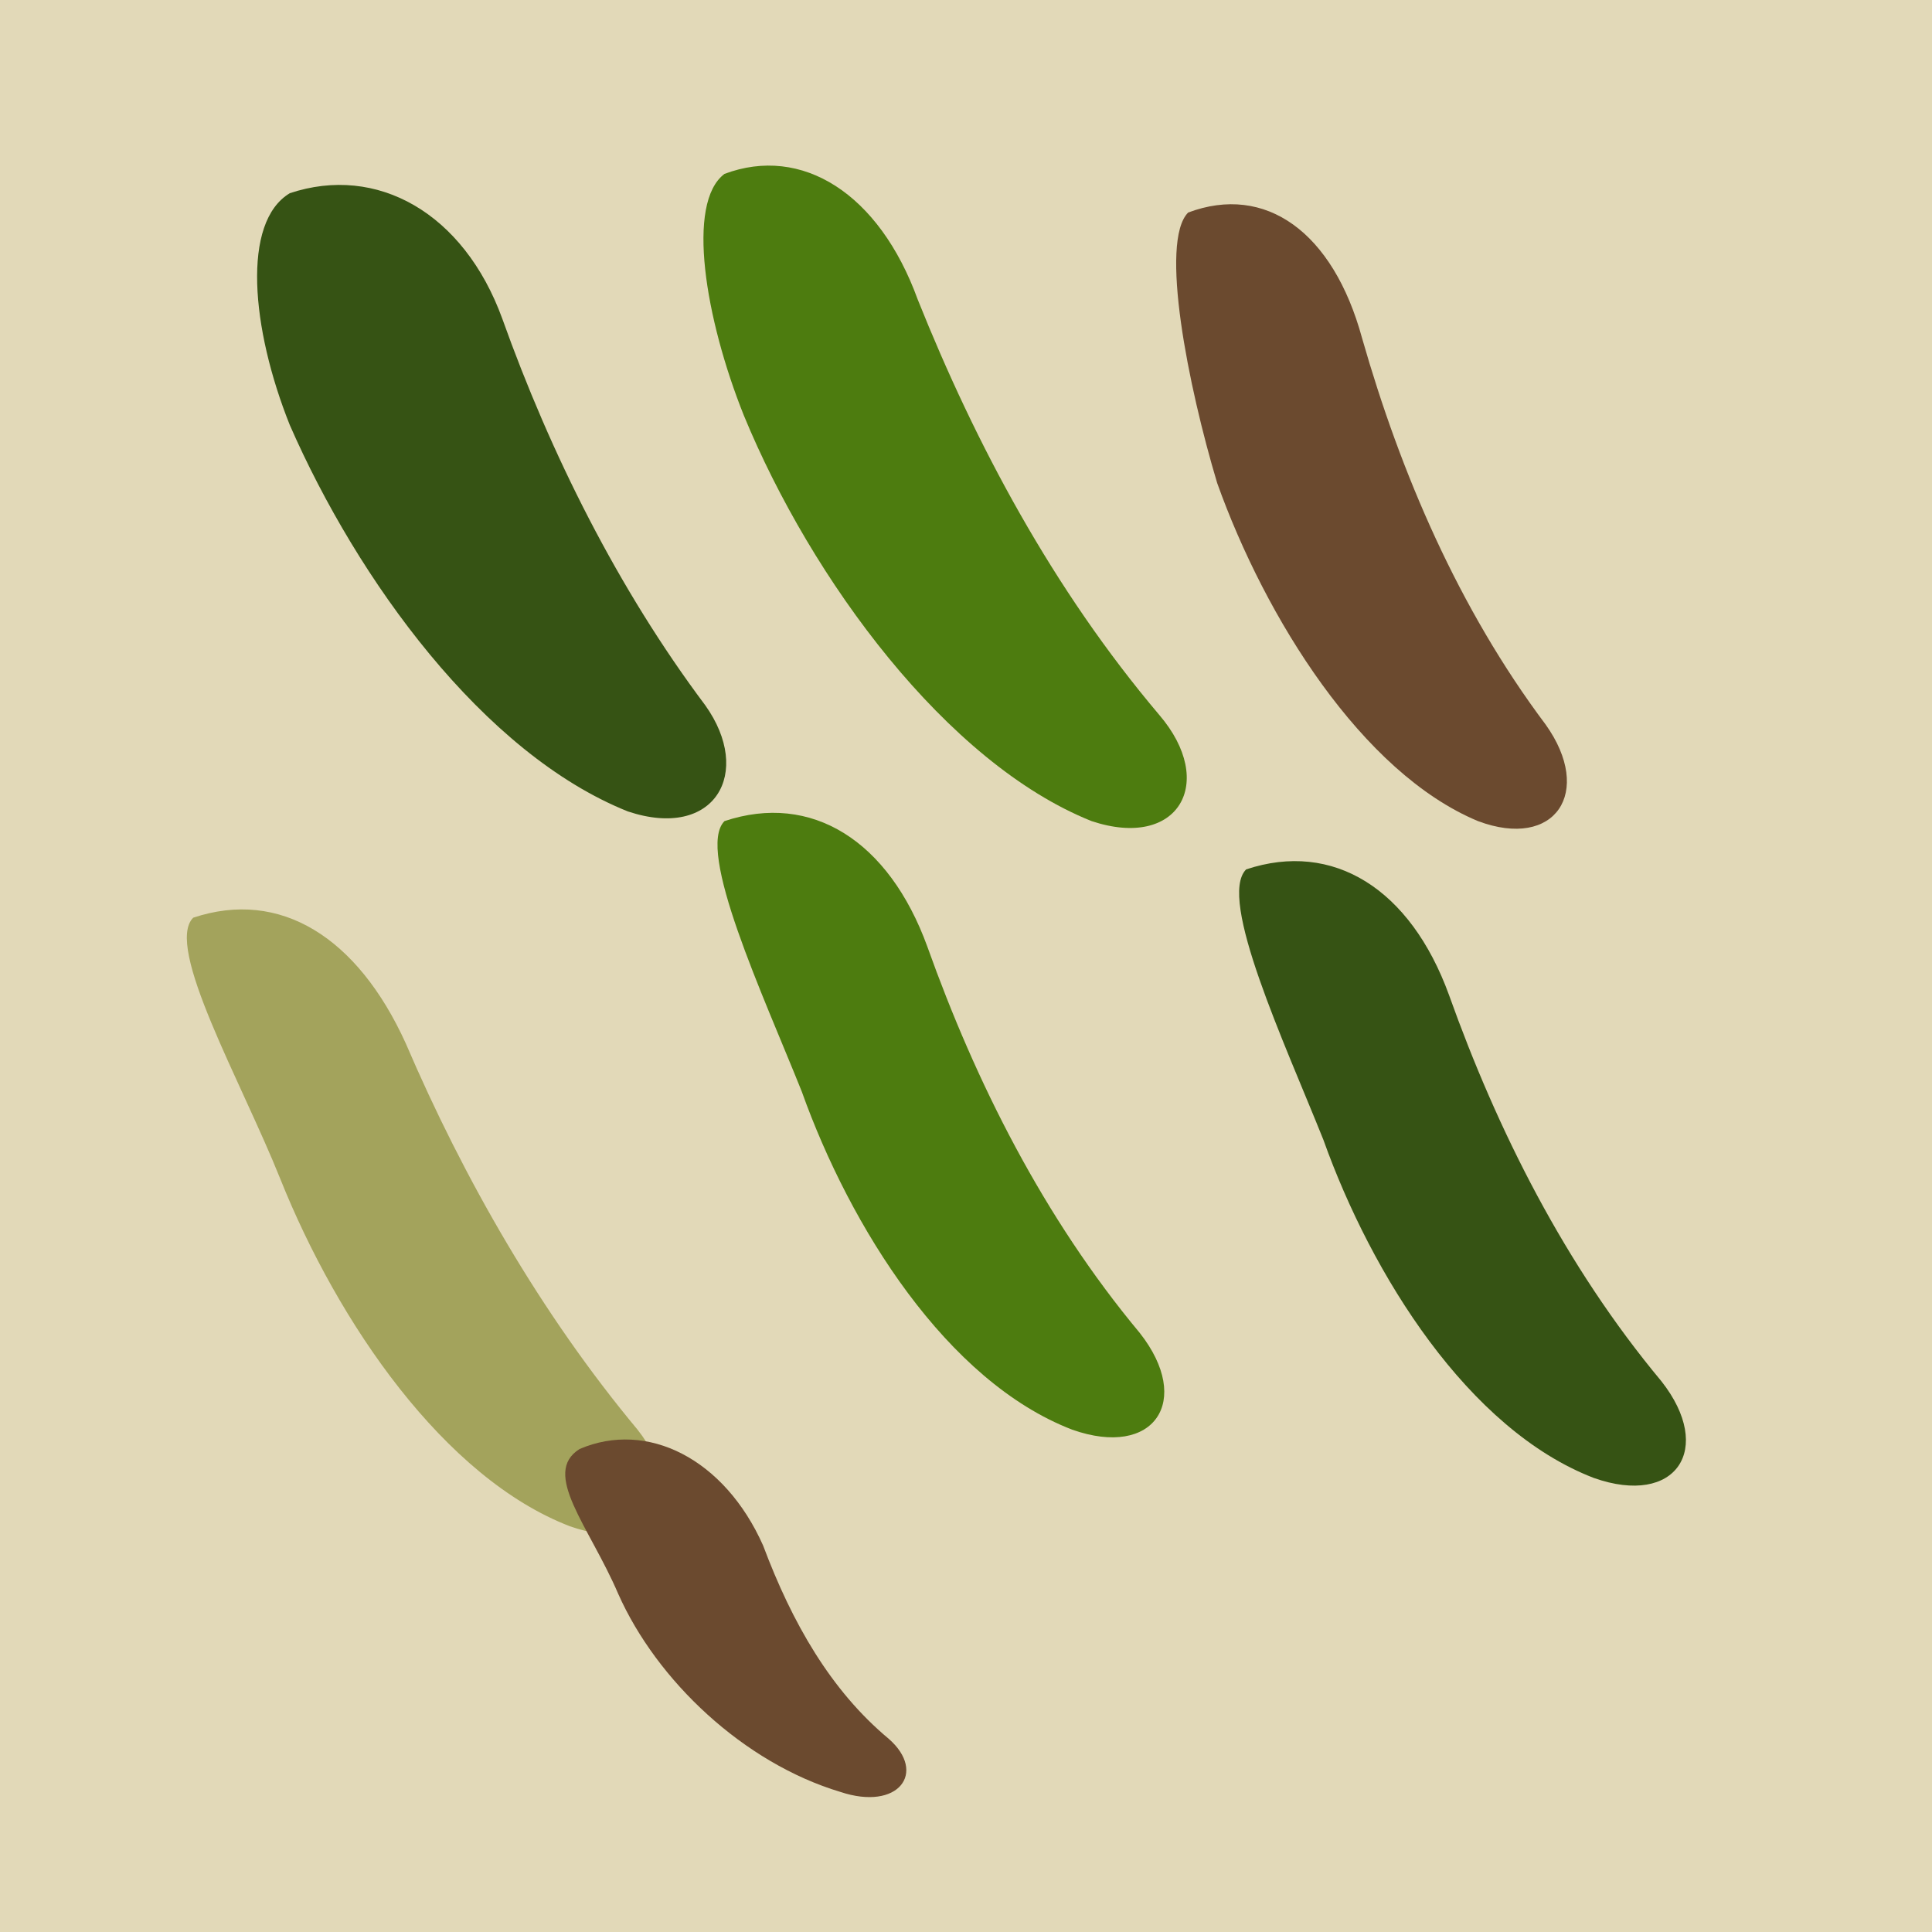
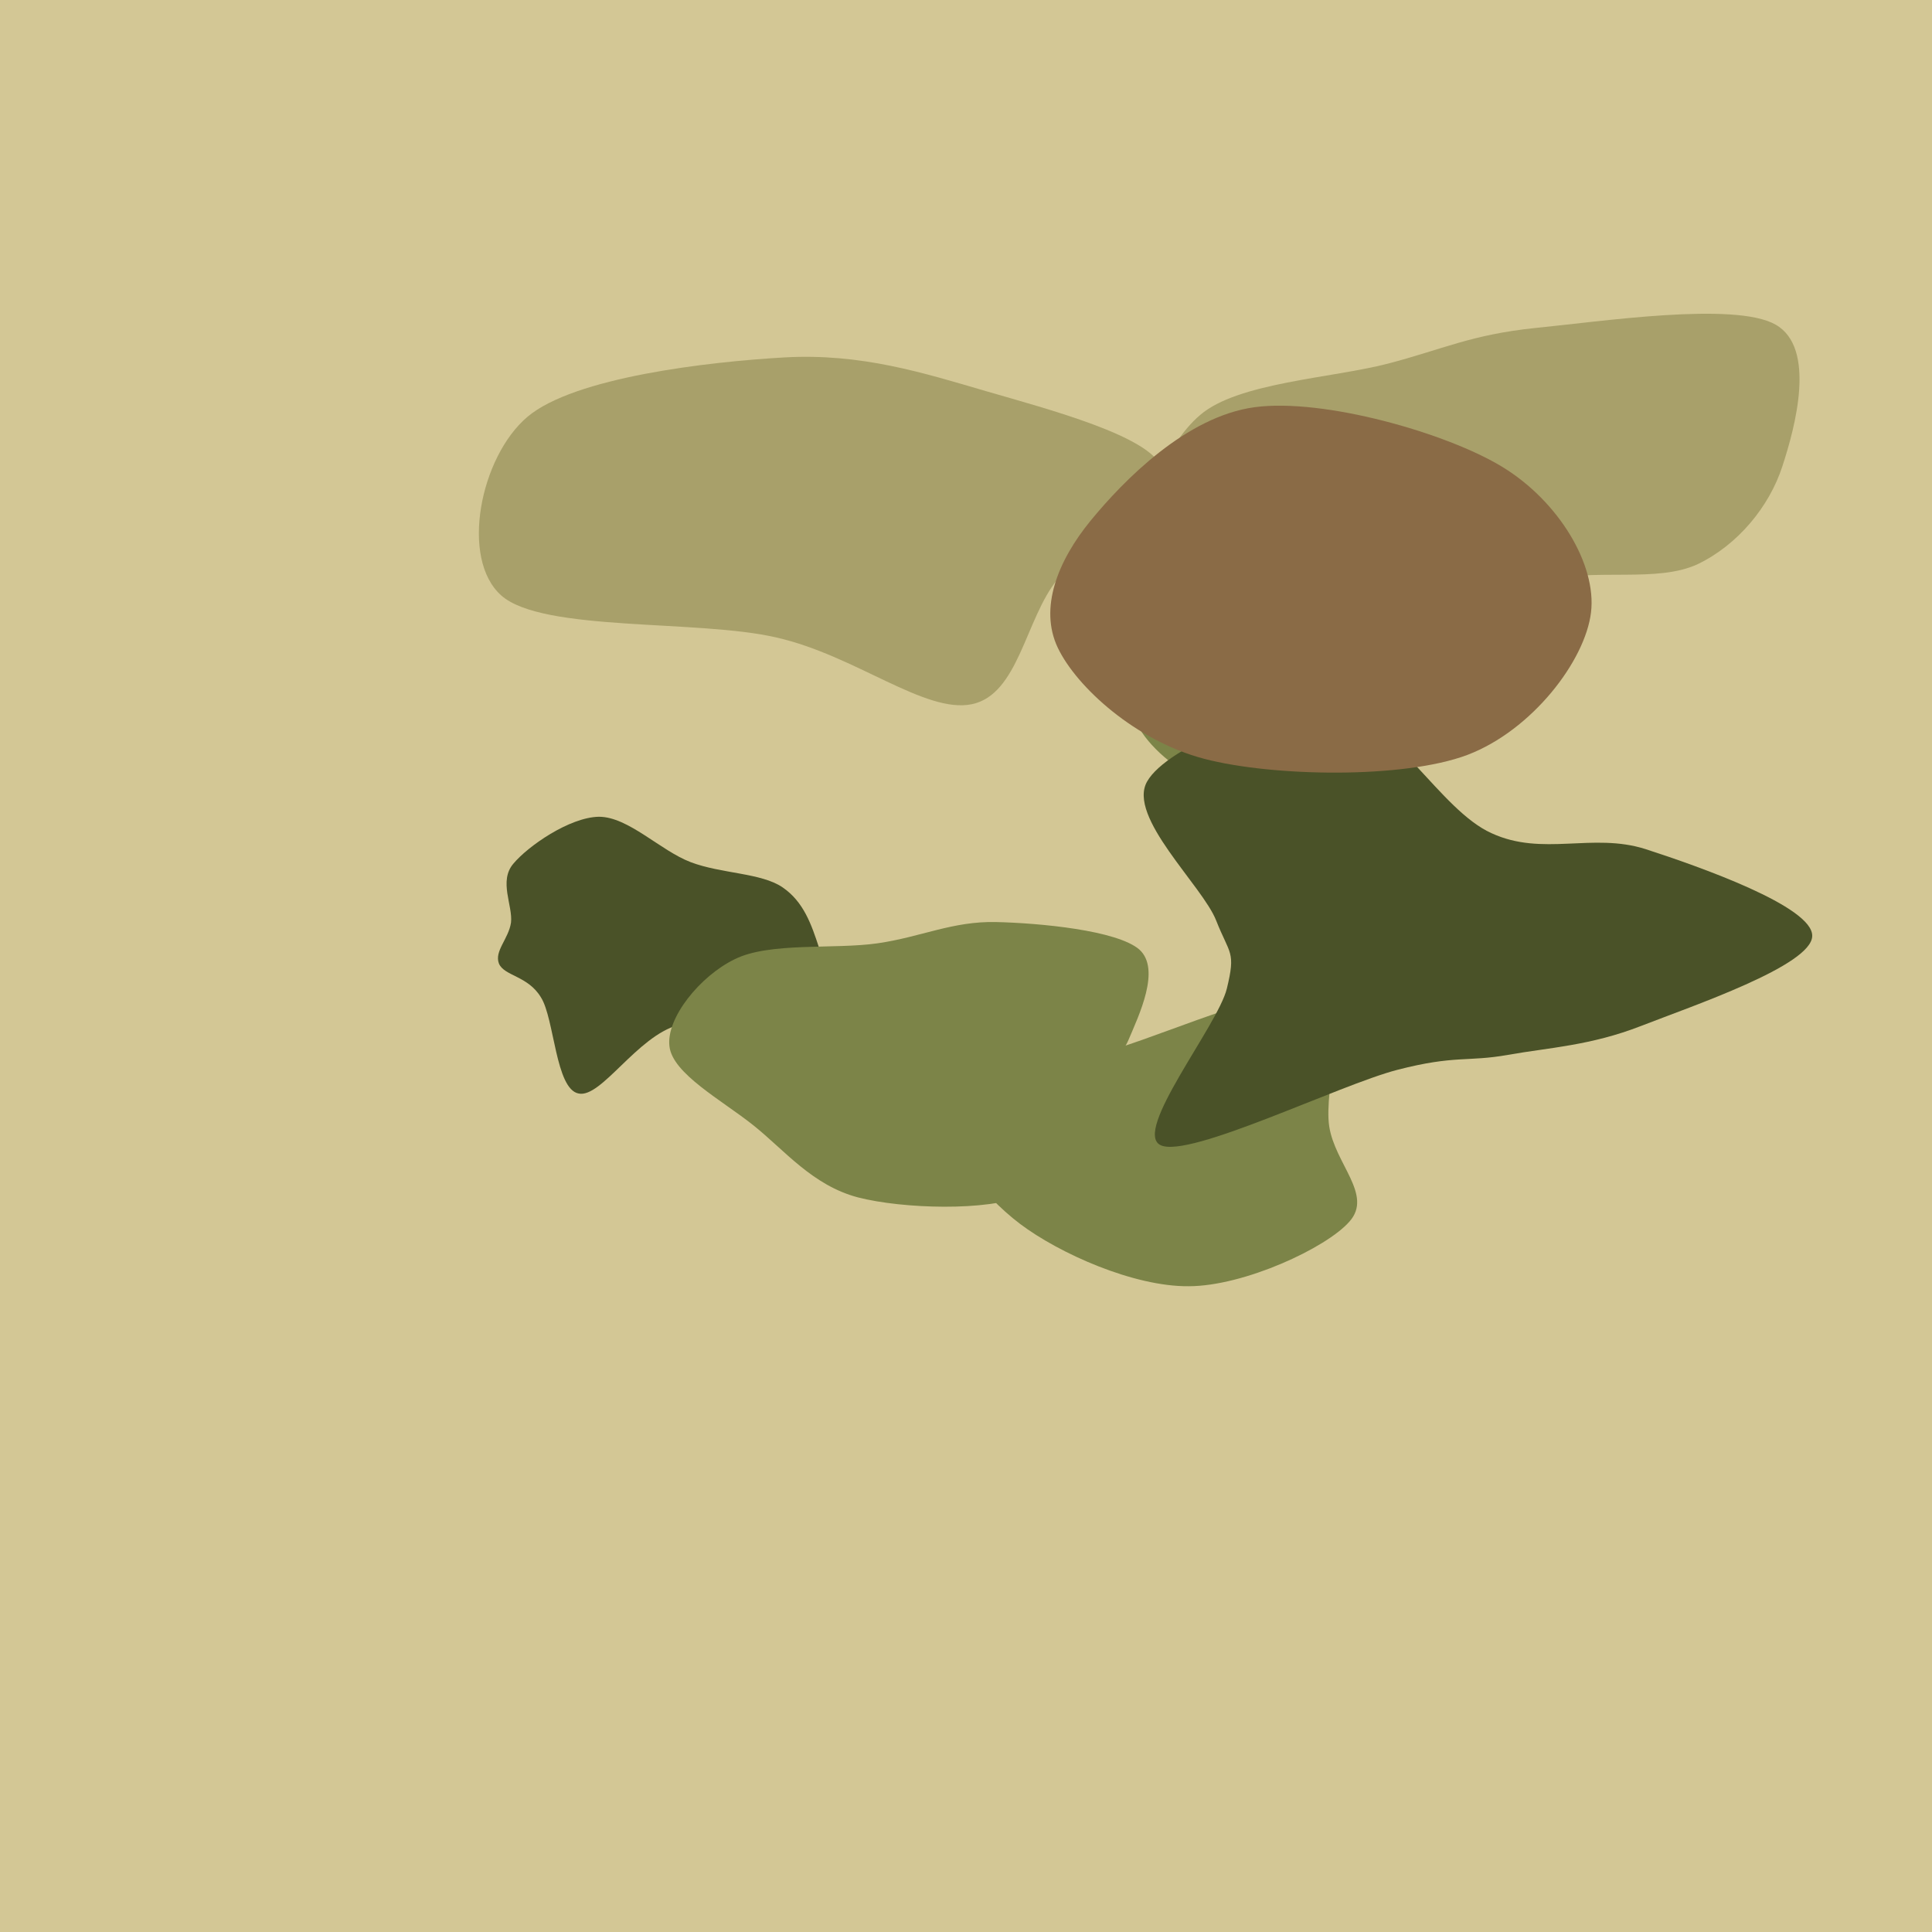
- <svg xmlns="http://www.w3.org/2000/svg" viewBox="0 0 400 400" width="400" height="400" role="img">
-   <rect width="400" height="400" fill="#e2d9b8" />
-   <path d="M60,40 C78,34 96,44 104,66 C114,94 128,122 146,146 C156,160 148,174 130,168 C100,156 74,120 60,88 C52,68 50,46 60,40 Z" fill="#365314" />
-   <path d="M150,36 C166,30 182,40 190,62 C202,92 218,122 240,148 C252,162 244,176 226,170 C196,158 168,120 154,86 C146,66 142,42 150,36 Z" fill="#4d7c0f" />
-   <path d="M246,44 C262,38 276,48 282,70 C290,98 302,126 320,150 C330,164 322,176 306,170 C282,160 262,128 252,100 C246,80 240,50 246,44 Z" fill="#6b4a2f" />
-   <path d="M40,190 C58,184 74,194 84,216 C96,244 112,272 132,296 C143,310 135,322 118,316 C92,306 70,274 58,244 C50,224 34,196 40,190 Z" fill="#a3a35c" />
-   <path d="M150,170 C168,164 184,174 192,196 C202,224 216,252 236,276 C247,290 239,302 222,296 C196,286 176,254 166,226 C158,206 144,176 150,170 Z" fill="#4d7c0f" />
-   <path d="M258,180 C276,174 292,184 300,206 C310,234 324,262 344,286 C355,300 347,312 330,306 C304,296 284,264 274,236 C266,216 252,186 258,180 Z" fill="#365314" />
-   <path d="M120,300 C134,294 150,302 158,320 C164,336 172,350 184,360 C192,367 186,375 174,371 C154,365 136,348 128,330 C122,316 112,305 120,300 Z" fill="#6b4a2f" />
+ <svg xmlns="http://www.w3.org/2000/svg" viewBox="0 0 400 400" role="img">
+   <rect width="400" height="400" fill="#d3c795" />
+   <path d="M256.4,120.5C265.0,119.6 278.0,126.2 286.1,130.8C294.2,135.4 306.2,143.3 304.8,148.2C303.4,153.1 286.5,157.8 277.8,160.2C269.2,162.7 259.7,164.3 252.8,162.9C245.9,161.4 239.4,156.1 236.4,151.6C233.4,147.1 231.3,141.1 234.6,135.9C237.9,130.7 247.9,121.3 256.4,120.5Z" fill="#7c8448" />
+   <path d="M211.2,253.4C203.1,247.3 193.9,235.7 197.3,229.7C200.6,223.6 218.9,220.9 231.4,217.0C243.9,213.1 265.0,203.5 272.3,206.2C279.6,208.9 274.0,225.4 275.2,233.2C276.4,241.0 284.3,247.4 279.4,252.9C274.6,258.4 257.5,266.3 246.1,266.3C234.7,266.4 219.3,259.5 211.2,253.4Z" fill="#7c8448" />
+   <path d="M351.5,116.8C343.1,120.7 330.8,117.6 319.1,120.2C307.3,122.8 294.0,133.0 280.9,132.2C267.8,131.4 245.9,122.9 240.5,115.2C235.1,107.5 240.7,92.5 248.5,85.9C256.3,79.2 275.7,78.3 287.3,75.3C298.8,72.3 304.5,69.3 317.9,67.9C331.3,66.6 359.1,62.4 367.6,67.2C376.1,72.0 371.7,88.4 369.0,96.6C366.3,104.9 359.8,112.8 351.5,116.8Z" fill="#a8a06a" />
+   <path d="M339.8,212.4C329.3,216.5 320.6,216.9 312.2,218.4C303.8,219.9 301.3,218.4 289.3,221.5C277.3,224.6 246.2,239.9 240.3,237.1C234.4,234.3 252.1,212.4 254.0,204.7C255.9,196.9 254.6,197.7 251.8,190.6C249.0,183.4 233.3,169.1 237.5,161.8C241.6,154.5 264.8,145.1 276.7,146.9C288.6,148.7 298.1,167.7 308.8,172.5C319.4,177.4 329.7,172.3 340.7,175.8C351.8,179.4 375.4,187.7 375.2,193.8C375.1,199.9 350.3,208.3 339.8,212.4Z" fill="#4a5228" />
+   <path d="M160.8,132.0C144.6,128.2 112.4,130.9 103.8,123.3C95.2,115.7 99.4,94.6 109.2,86.3C118.9,78.1 146.6,74.9 162.4,74.0C178.3,73.1 191.2,77.2 204.2,81.0C217.3,84.8 238.1,90.3 240.5,96.8C243.0,103.3 225.4,111.8 218.9,120.0C212.3,128.1 210.9,143.8 201.2,145.8C191.5,147.8 177.1,135.7 160.8,132.0Z" fill="#a8a06a" />
+   <path d="M106.3,178.8C109.3,175.2 117.9,169.2 124.0,169.1C130.1,169.1 136.7,176.1 143.0,178.5C149.3,180.9 157.6,180.7 162.0,183.7C166.4,186.7 168.0,191.4 169.6,196.3C171.1,201.3 176.3,210.5 171.5,213.2C166.6,215.8 149.1,210.0 140.5,212.2C131.9,214.5 124.5,227.4 119.8,226.4C115.0,225.5 114.8,210.9 112.0,206.5C109.3,202.0 104.4,202.1 103.3,199.5C102.3,196.9 105.3,194.4 105.8,191.0C106.2,187.5 103.2,182.4 106.3,178.8Z" fill="#4a5228" />
+   <path d="M181.7,195.3C190.7,194.0 197.2,190.7 206.2,190.9C215.2,191.1 231.3,192.6 235.9,196.6C240.4,200.7 235.8,210.2 233.6,215.4C231.3,220.6 225.8,222.4 222.2,227.8C218.6,233.1 219.4,244.1 212.0,247.5C204.6,250.8 186.9,250.3 177.6,247.9C168.2,245.4 162.5,238.2 156.0,233.0C149.5,227.8 139.2,222.3 138.6,216.6C137.9,210.8 144.9,202.1 152.1,198.6C159.3,195.0 172.7,196.6 181.7,195.3Z" fill="#7c8448" />
+   <path d="M225.8,107.8C232.6,99.5 245.6,86.2 259.8,84.3C274.0,82.4 299.5,89.6 311.1,96.7C322.7,103.8 330.6,116.9 329.4,126.8C328.2,136.8 317.2,151.2 303.8,156.3C290.5,161.3 263.4,160.8 249.3,157.1C235.2,153.4 222.9,142.3 219.0,134.1C215.1,125.9 219.0,116.1 225.8,107.8Z" fill="#8a6b46" />
</svg>
